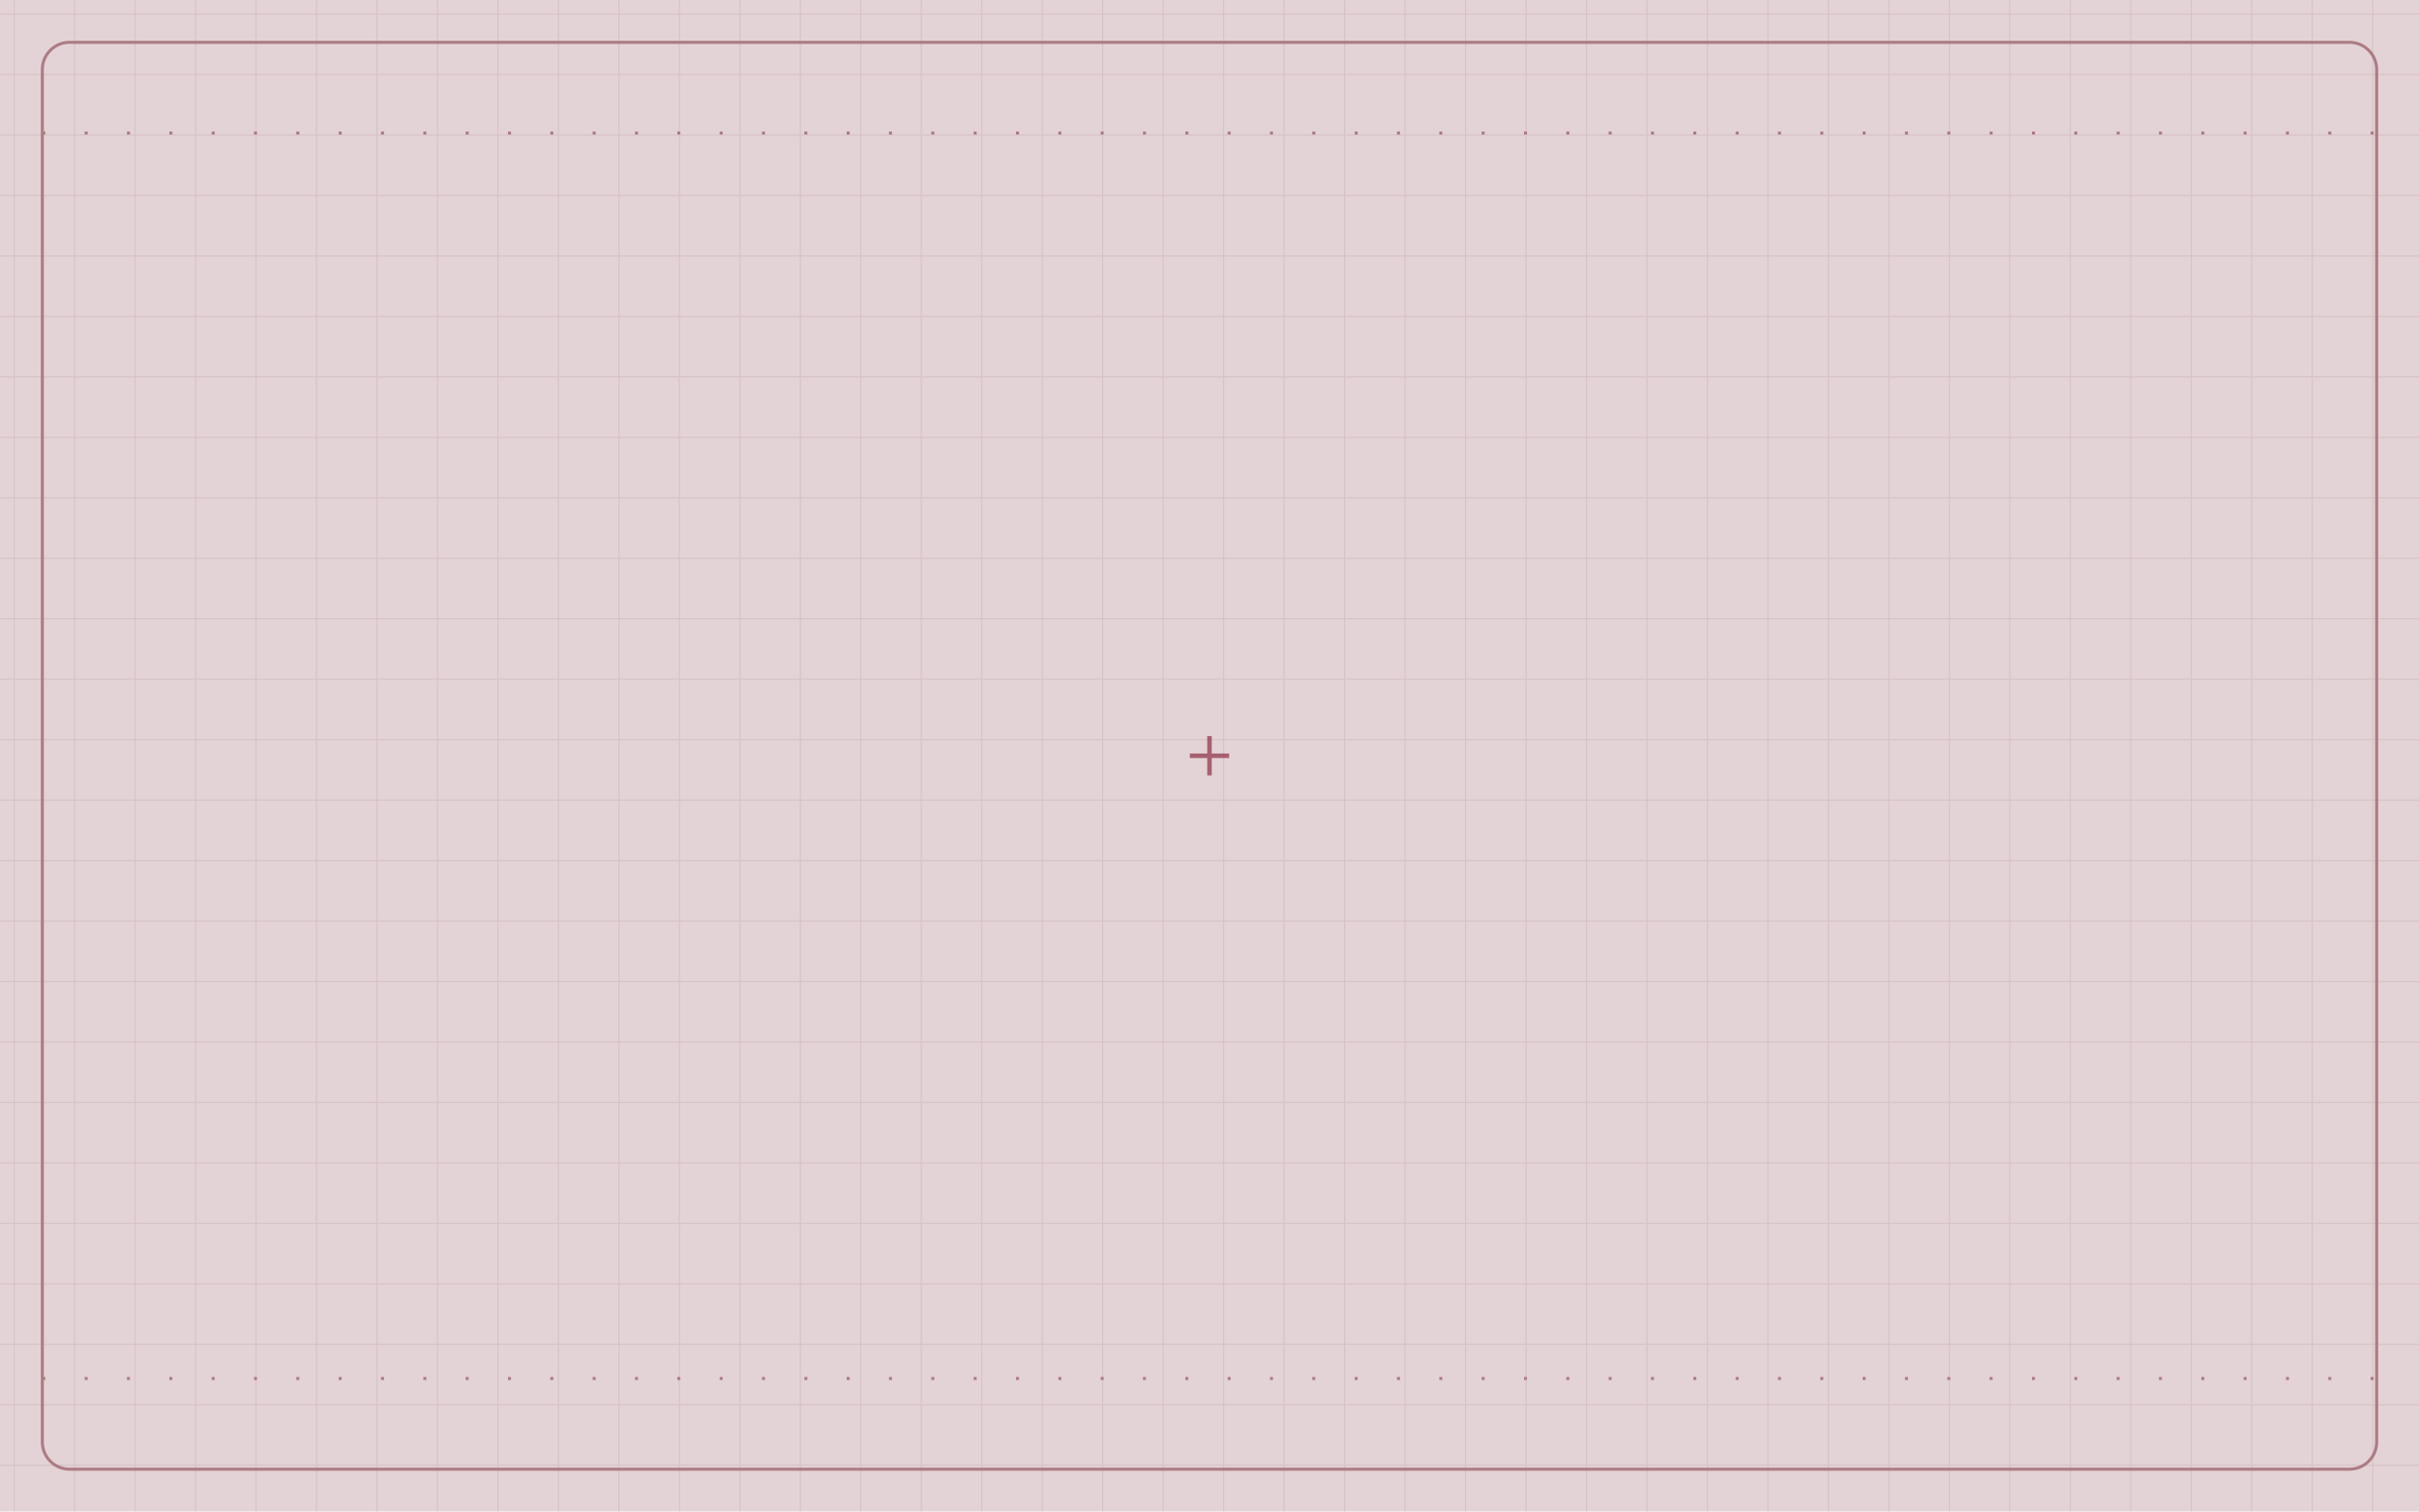
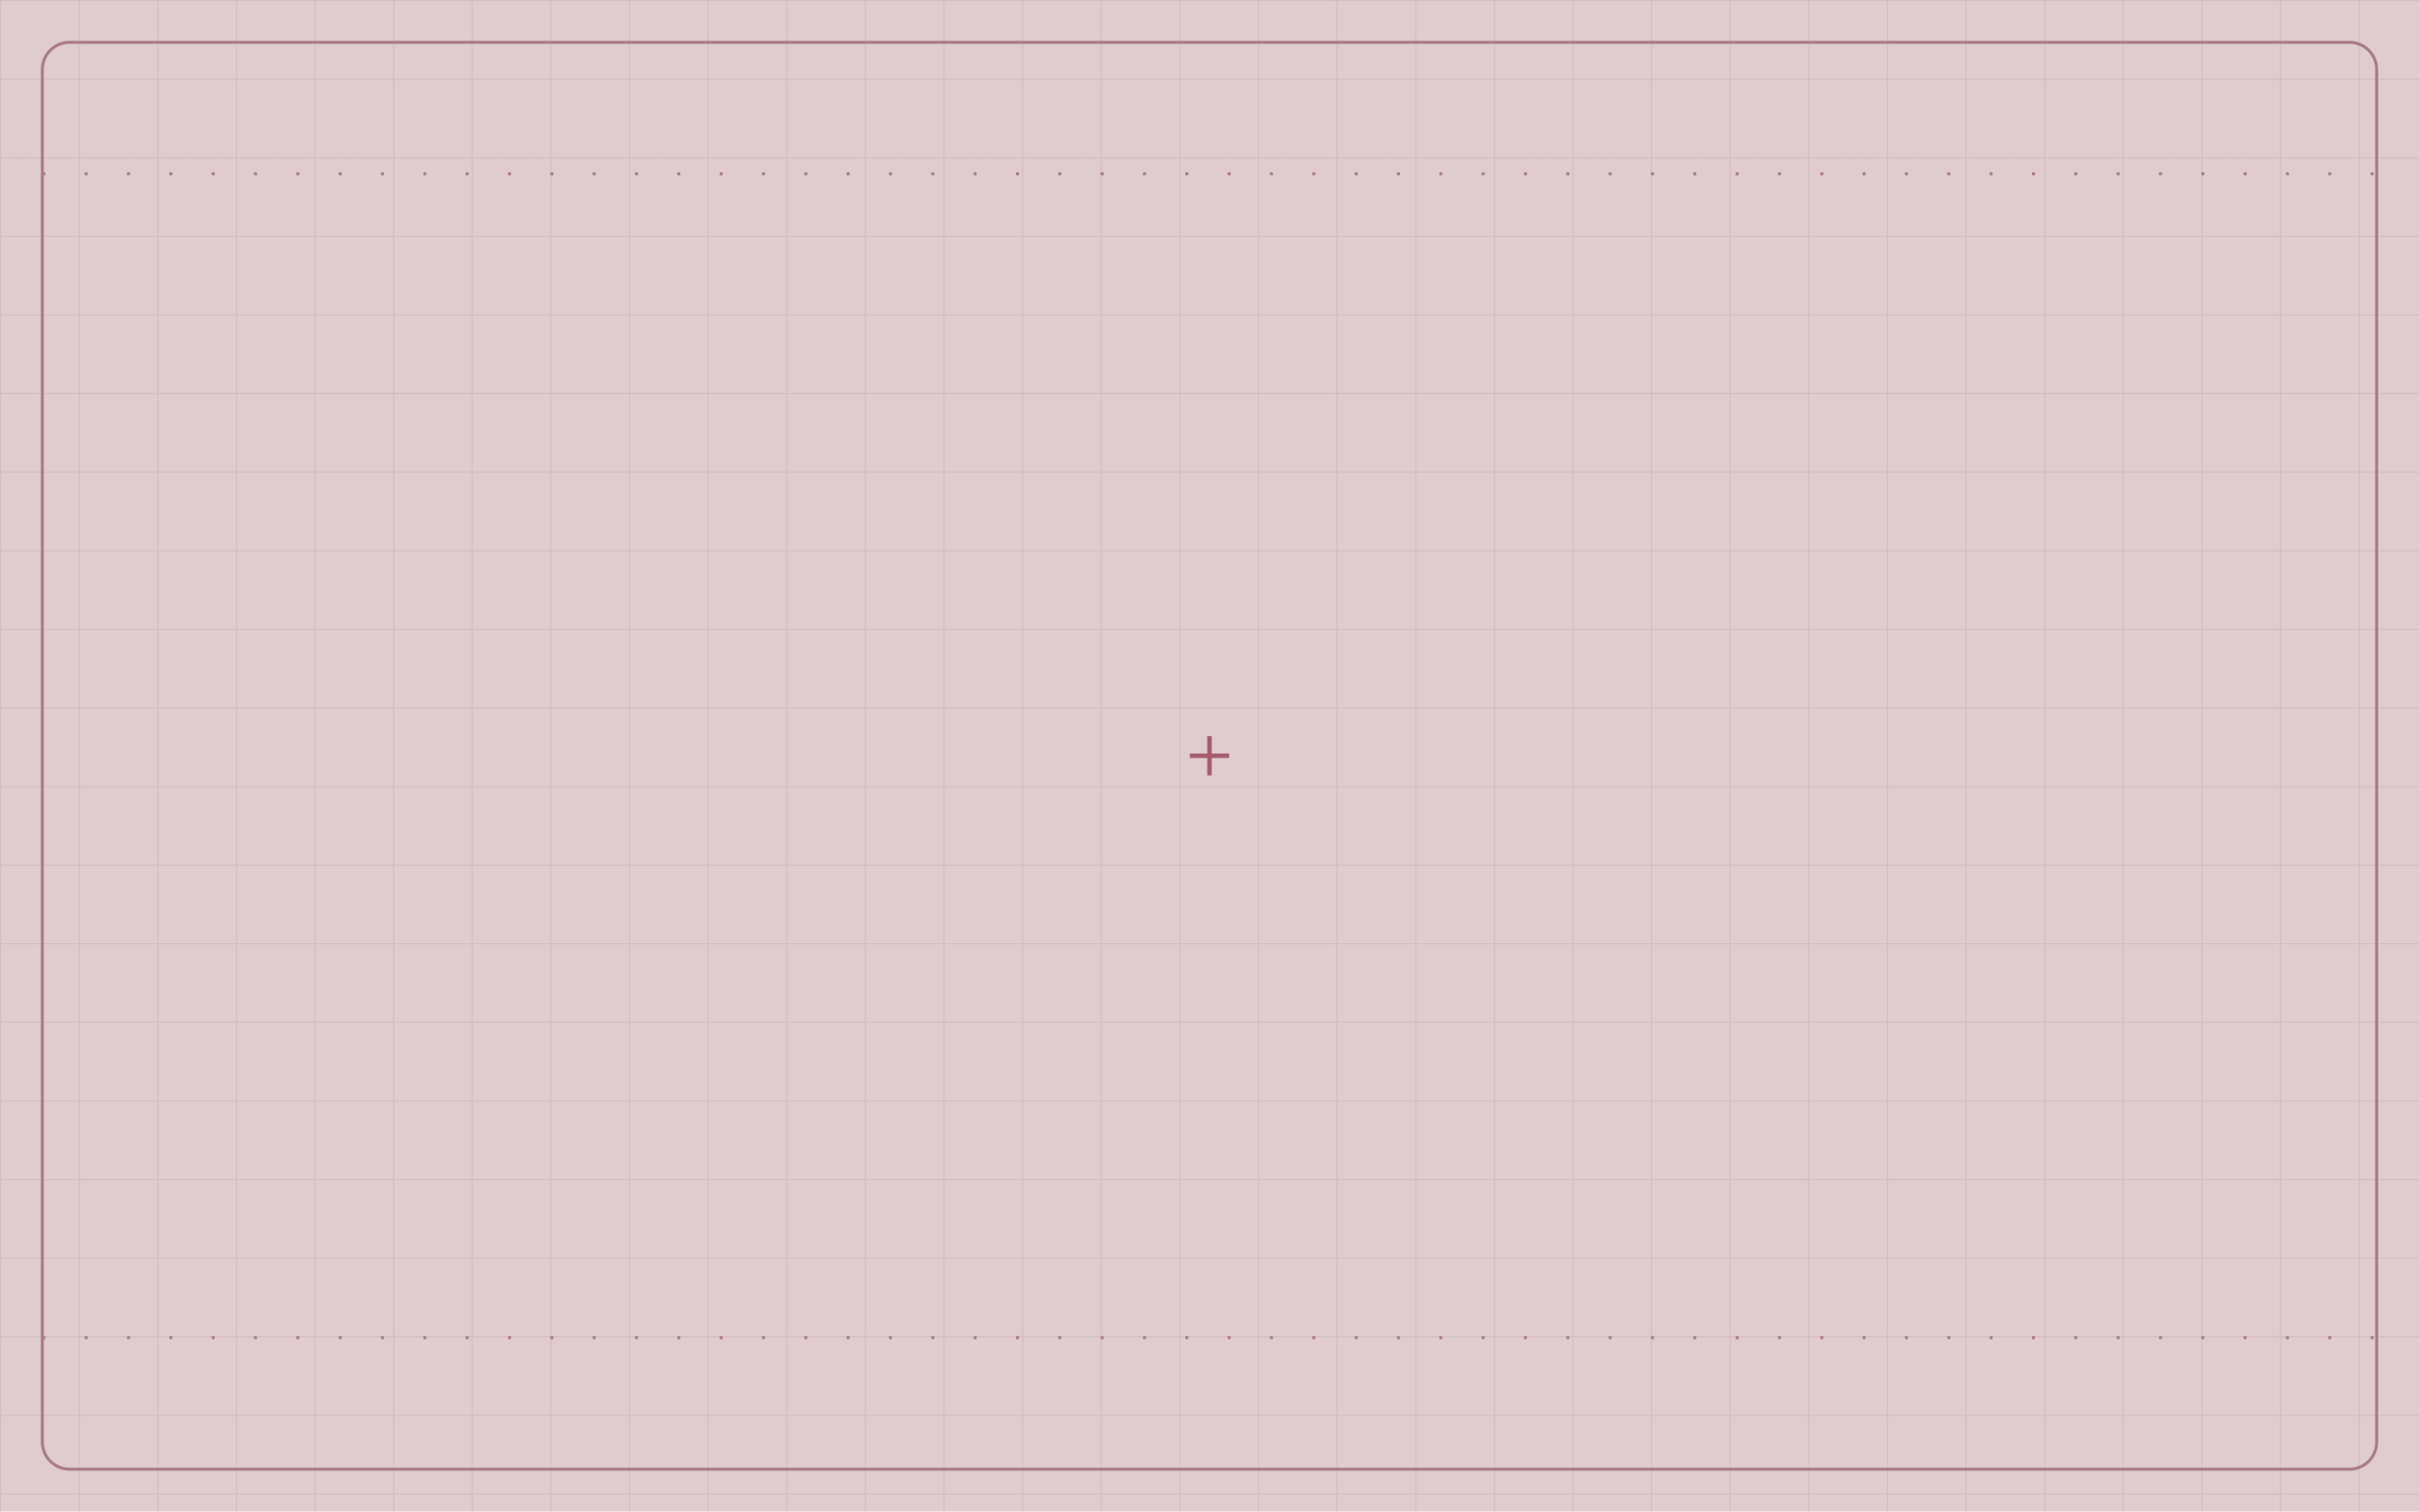
<svg xmlns="http://www.w3.org/2000/svg" width="1600" height="1000" viewBox="0 0 1600 1000" role="presentation">
  <defs>
-     <pattern id="ledger" width="40" height="40" patternUnits="userSpaceOnUse" patternTransform="translate(9 9)">
-       <path d="M40 0H0v40" fill="none" stroke="hsl(350 18% 34%)" stroke-opacity="0.11" stroke-width="1.5" />
+     <pattern id="ledger" width="52" height="52" patternUnits="userSpaceOnUse">
+       <path d="M52 0H0v52" fill="none" stroke="hsl(350 18% 34%)" stroke-opacity="0.11" stroke-width="1.5" />
    </pattern>
  </defs>
-   <rect width="1600" height="1000" fill="hsl(350 24% 86%)" />
+   <rect width="1600" height="1000" fill="hsl(350 24% 84%)" />
  <rect width="1600" height="1000" fill="url(#ledger)" />
  <rect x="28" y="28" width="1544" height="944" fill="none" stroke="hsl(350 22% 58%)" stroke-width="2" rx="18" />
-   <line x1="28" y1="88" x2="1572" y2="88" stroke="hsl(350 22% 58%)" stroke-width="2" stroke-dasharray="2 26" />
-   <line x1="28" y1="912" x2="1572" y2="912" stroke="hsl(350 22% 58%)" stroke-width="2" stroke-dasharray="2 26" />
+   <line x1="28" y1="115" x2="1572" y2="115" stroke="hsl(350 22% 58%)" stroke-width="2" stroke-dasharray="2 26" />
+   <line x1="28" y1="885" x2="1572" y2="885" stroke="hsl(350 22% 58%)" stroke-width="2" stroke-dasharray="2 26" />
  <path d="M787 500h26M800 487v26" stroke="#8e2f45" stroke-opacity="0.7" stroke-width="3" />
</svg>
